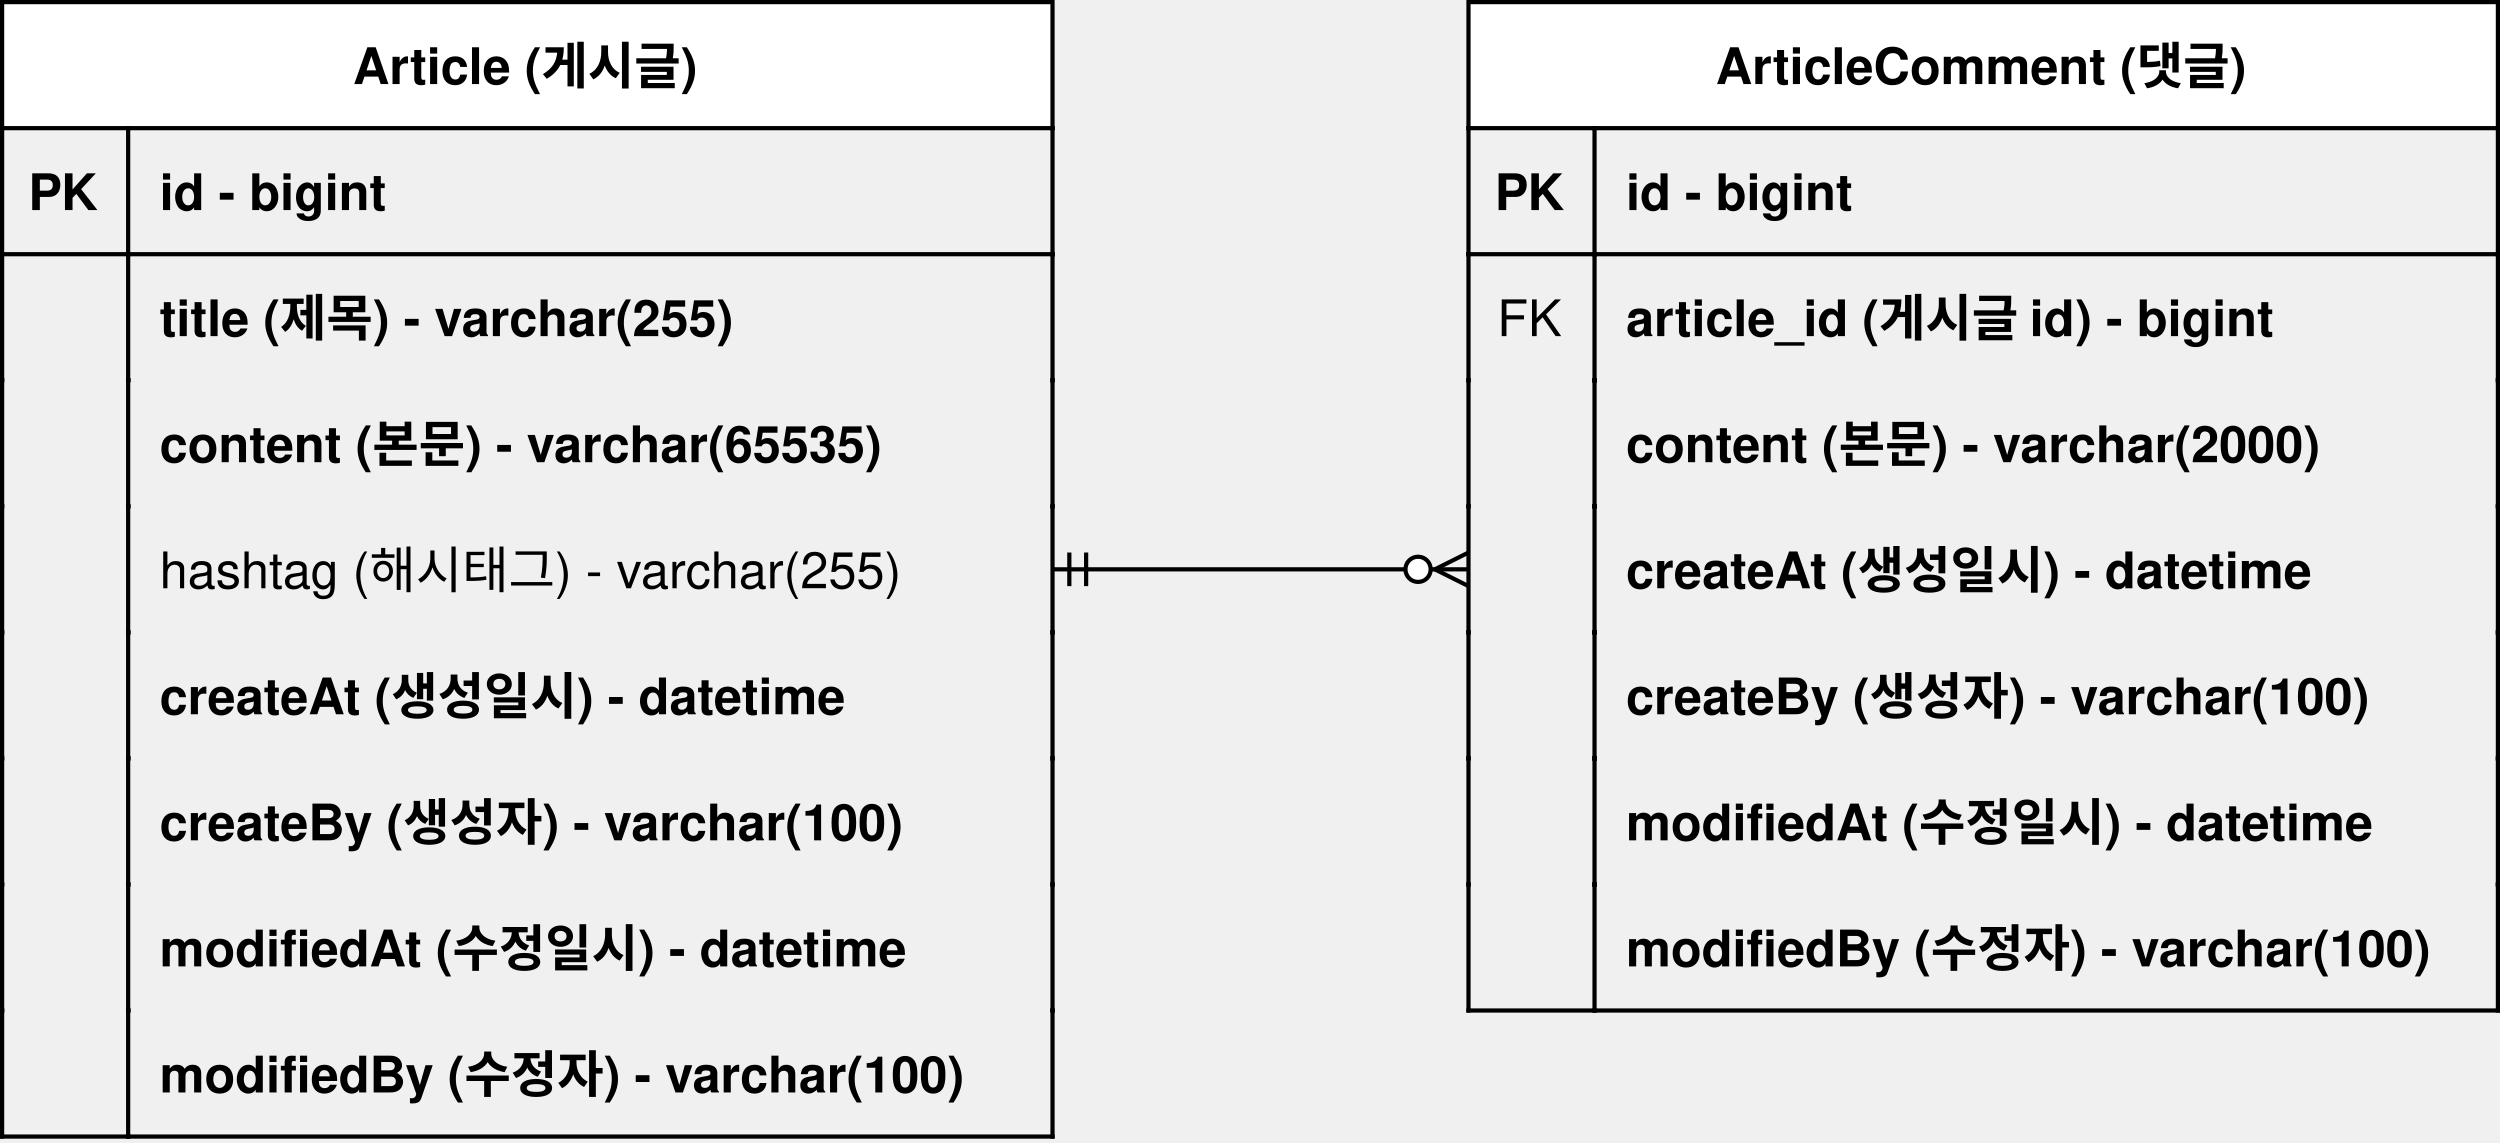
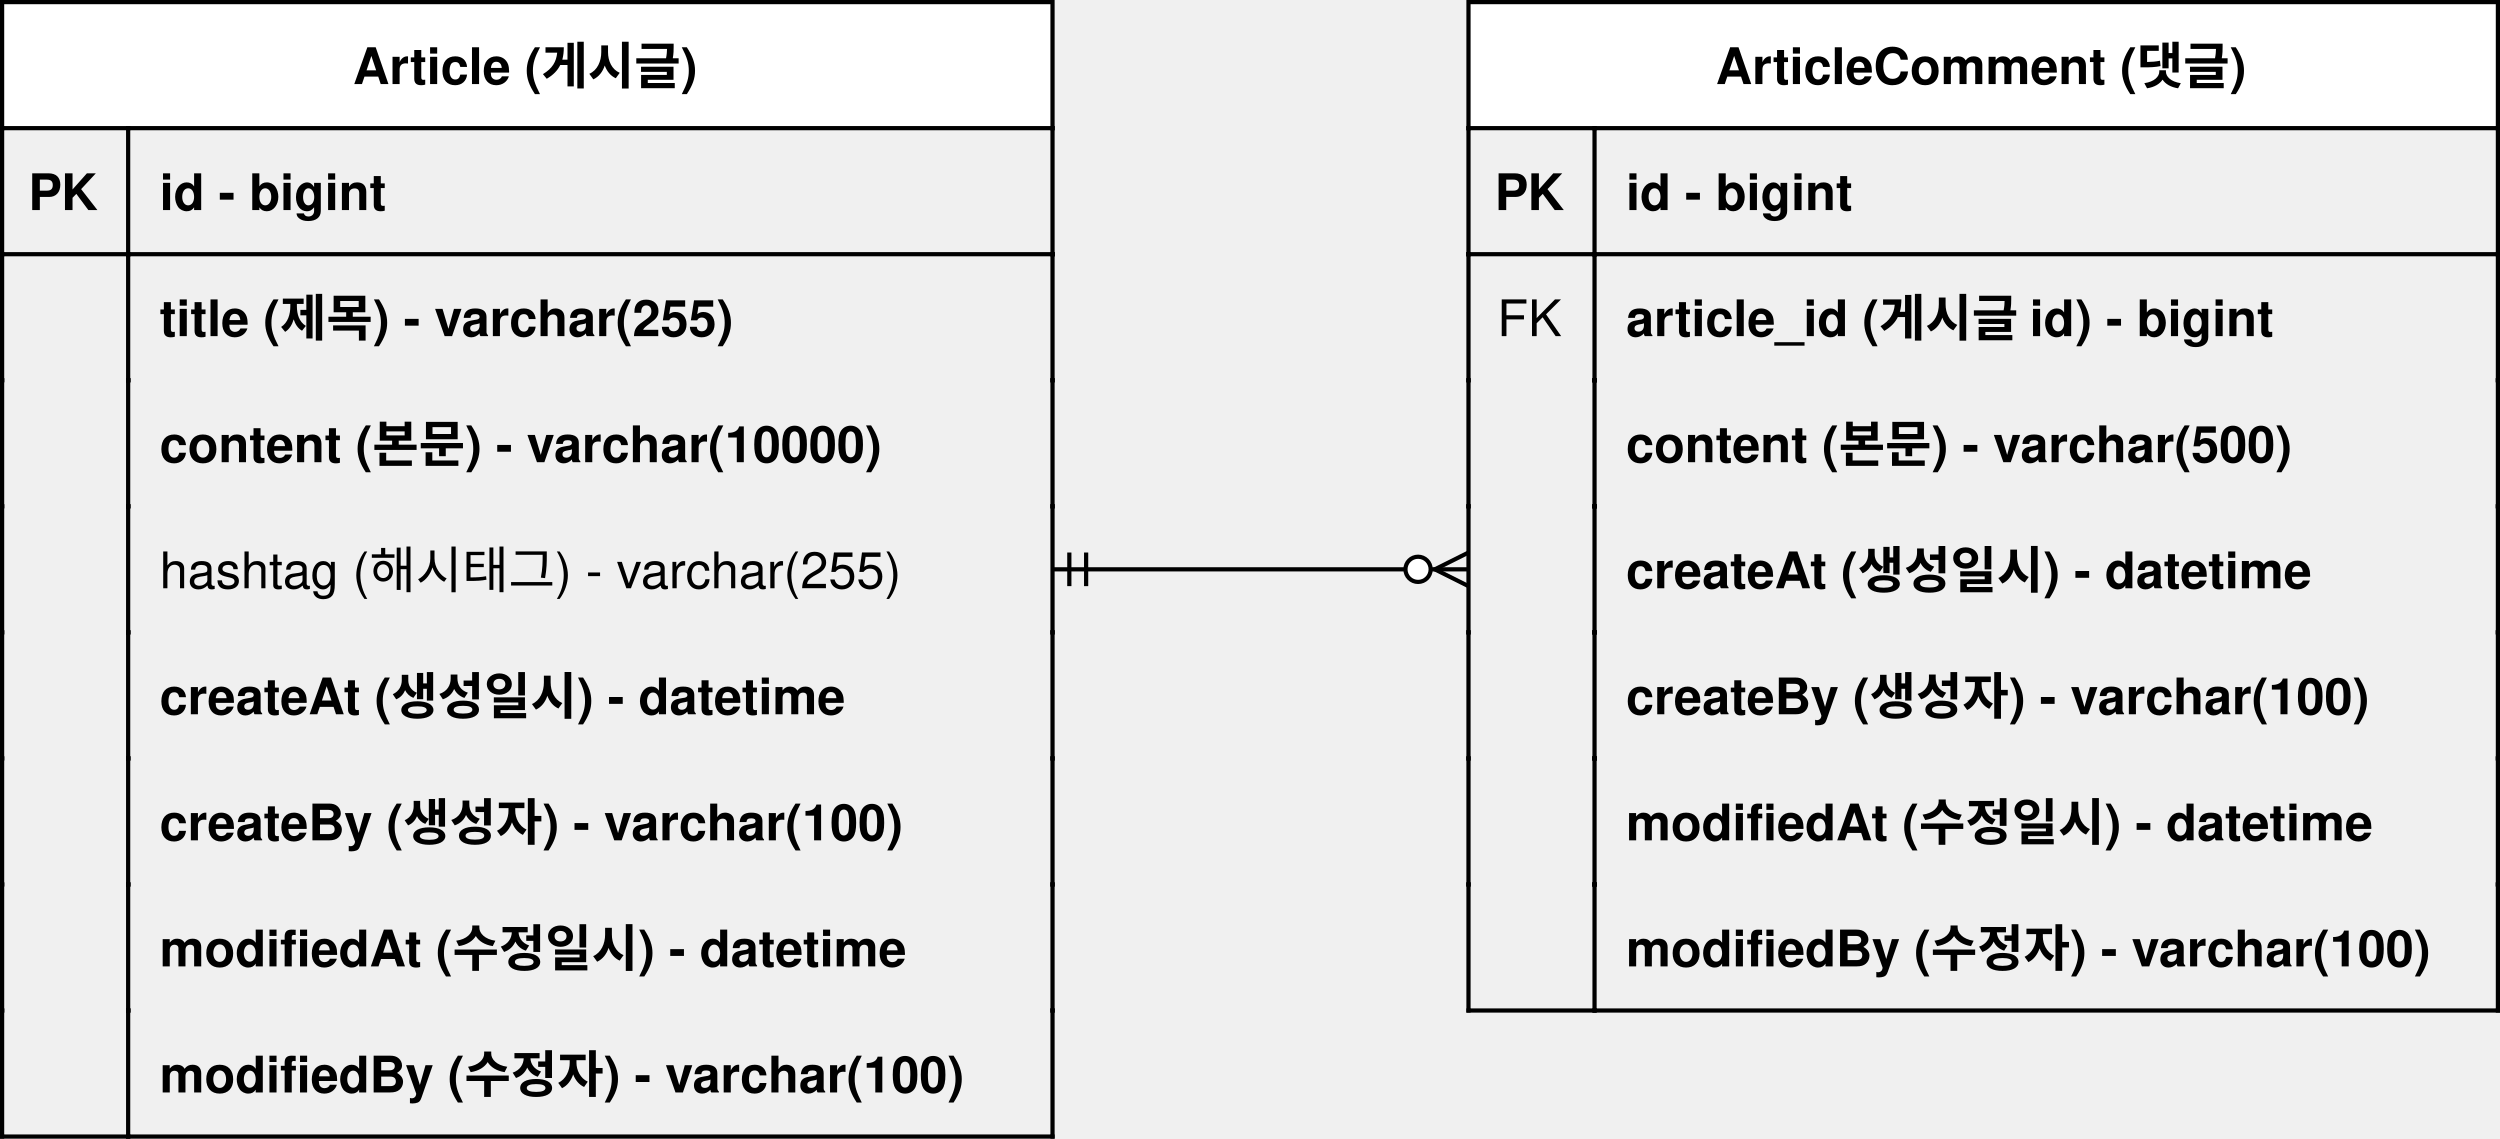
- <svg xmlns="http://www.w3.org/2000/svg" version="1.1" width="595px" height="272px" viewBox="-0.5 -0.5 595 272" content="&lt;mxfile host=&quot;app.diagrams.net&quot; modified=&quot;2022-11-17T07:54:07.658Z&quot; agent=&quot;5.0 (Windows NT 10.0; Win64; x64) AppleWebKit/537.36 (KHTML, like Gecko) Chrome/107.0.0.0 Safari/537.36&quot; etag=&quot;onSFToa2Ac0q0kkMrWAH&quot; version=&quot;20.5.3&quot; type=&quot;github&quot;&gt;&lt;diagram id=&quot;R2lEEEUBdFMjLlhIrx00&quot; name=&quot;Page-1&quot;&gt;7Z1dc5s4FIZ/DTPpRTN8JvjSYGc7u+m0k3Z2u3vTUYyMlQXkFUpj59evBJLBlnFMa+PEYiadooOQQecVD+dYwoYTpovfCJjPPuIIJoZtRgvDGRm2bVm+x/7jlmVpuXKEISYoEpUqwxf0DIXRFNZHFMF8rSLFOKFovm6c4CyDE7pmA4Tgp/VqU5ysf+ocxFAxfJmARLX+hSI6K62+Z1b2DxDFM/nJlin2pEBWFoZ8BiL8tGaCC3qDMypO8TMkKchgRtmej4D8C4nhjWeU8isdGvYN+5vy2pcxxnECwRzllxOcMvMkZ1VupiBFCe/mWkOBaIh9nDM2nJBgTMutdBHChPtKuqE8p5uGvat+ILzdPQ6YLv7xf3/4/mnsPqCbP/3/snj88F608gMkj6J/h4SiCets27wwxkMjsA0/NMah4QfGICwsvuGb70QX0qX0C+vNOd+k4J6bgpwCQoV8HJMZmCAoQBm7dmdkFeUkAfMcFdVLywwl0S1Y4kcqG5KlYIoWMLor1cPrMiHdssZ4kTfO/fBFnAzfDRIUZ2x7wjqHf2JAYM7O5RbkVNQQFw4JhYvGHrVWfmLjCeIUUrJkVcQBrjhCjCRLquip0qUtdTmradK+FkYghBavmq78xzaEC1u401bcudtPd1z/wQwT9My9k4jerPuuKD+hNGEC/gBBtGEKcHEjKXyAkiTECeYOznAGFR/zShHB86+AxJAKwxwjMeC8gP2xngnNS8/w2LmGrGxVZfbHqxMa4iynhGmJtwGZS58gd2tA8Vw0msCpbJ+Ifufb95hSNj5bCKB50KiqEDJw9lSBcywROIoIPv/RKAN2sRSB5I7dqkEWJ6XTijs3qJy2xbNb+3rVv5sdvzk8Mev2aVLcfGcoimD2S/6wt/uj5gCnZf+Lxqpead0aSNh9JwOUDZDHLMoVp67O8+f97Cp+ZtVt8z37d49iPjpO63R5Dy7rBvkcTFAW35ZHXm2owutKFYvmUWofVCV7NdeBTLyeCXsxwTwiE65OzYSr/UXQzc0BRki2d3ggeHoC4VpxMkVUPsqHxtAsnuADYzg0hoN3AhU/AJnMALmwPa/5of6VAGObStYfLQ4tGe1o4fe0ODktBqemxUArWvh60kIm9Gpe5imaMt11wTkRODzZw4ERso1NYFx5nqM1Mhp0ox0yLDWJ2DOja2bsnXw8GjSsFsnHM6CG1eCPs8eGml6cgXxGQVxiY2QMPCNwa18ZjAzfkd8dXG8ByVuNPA6vHf3QoeYwe3R0jg7v5OhokaM8B3S4mqJDzUJOCGQfOaQyR8VJMSo2XIMNJbbBikH1BbRkR8SOoiiFb5EbBwo/mlSkH0TUvGcPkc4h4p8cIi1Sl+cAkWtNIaImJ0uIBMsdEBkbA3Mz7rDMHdOYNOBHg4C044c8jZ4fJ+THan7pyfhht0hjngE/StXrxw/p1ZqbUxyhKYJRLQzxjYEvvzP3+jDkJ3SkH0bUxGiPkc4x4p4cIy1SmueAEUdTjKgpS4mRWiCiYqQPRPaWkH4EUUNbsRonxGlam5jhMyE5/VqcNZXISVO7vg93PdXPK2Icfh1GH1fu90Dwa6txylHT+ESw7faxTQfHW46jxpVnvh7H0TS0dNTQsl+Rs4cudoDeajlSXwD9Ps11IZQ+VOwiVHyBDNsW5XRLBjVUvDk1GY4aLDqaBouOGiyC8sH+ewGIXSvti7ZlxPg2KHLEWLFJQfohpMWKvh4hx0LItpU63SKkxdyXcwDIlaYAUee2tFqrY5t6pxibdKMdNlw1RO2x0Tk29k5OHo0bbosI9Ay4UcpeP264aoTZz7g+uIr0o0j/TpnXQJFt63a6pYher5VxNX2vjKsGmf2U60MKSD+A9K+ZeQ0A2bZmp1uA6PWmGVfTV83IB5V+zvWBONL+1TPnyRGvf/XMK+DI1rU7nXLEa5HWPAOOeJq+e8ZTs5b9pOvDSkg/hOyxXgNGMZR9zroV0eUdTABFOBtXe0rPlAyxbE4ZmiZi+MMsGvLfvmDF8d0zJPgr/giypSRPtS8FWfSpkBLhVwwlfeAC0W+yMbb9N7dfeqI0WtSqjSSe2JmS5bd6oXYUL1aHFSV5XHn5/JobJSVMOX4kE7ijc+Wr4agEYOMTzcsJ+tUPedQFszKSwiE/1k95hyo/42IijdT7agmAnDU82FBieaniqEqFSkPORkP2ZkNlVygNvSxnVqx+LKSsXv3CizP+Hw==&lt;/diagram&gt;&lt;/mxfile&gt;" resource="https://app.diagrams.net/?mode=github#Hzsmalla%2Fboardproject-springboot-backend%2Ffeature%252F%25238-domain%2Fdocument%2Fproject-board-erd.svg">
+ <svg xmlns="http://www.w3.org/2000/svg" version="1.1" width="595px" height="271px" viewBox="-0.5 -0.5 595 271" content="&lt;mxfile host=&quot;app.diagrams.net&quot; modified=&quot;2022-11-18T07:26:54.746Z&quot; agent=&quot;5.0 (Windows NT 10.0; Win64; x64) AppleWebKit/537.36 (KHTML, like Gecko) Chrome/107.0.0.0 Safari/537.36&quot; etag=&quot;0T3i5AbsPQGYD2ARXF5p&quot; version=&quot;20.5.3&quot; type=&quot;github&quot;&gt;&lt;diagram id=&quot;R2lEEEUBdFMjLlhIrx00&quot; name=&quot;Page-1&quot;&gt;7Z1dc5s4FIZ/DTPtRTOYjwRfGuy0s5tMM0lnt7s3HdXIWF1AXqEkdn59JZAAW44LqYNjo4wzgw5Cxue84kHHEjbsIFl+JGAxv8YhjA3LDJeGPTYsa+BYlsFfZrgqLBfnwhARFIpKleEOPUFhNIX1HoUwW6tIMY4pWqwbpzhN4ZSu2QAh+HG92gzH6++6ABFUDHdTEKvWv1FI54XVc83K/gmiaC7feWCKPQmQlYUhm4MQP66Z4JJe4pSKU7yBJAEpTCnbcw3If5AY7mROKf+kI8O6ZK8Zr30WYRzFECxQdjbFCTNPM1blcgYSFHM31xryRUPs7eyJYQcEY1psJcsAxjxWMgzFOV0+s7f0A+HtNjhgtvzX++PHt88T5we6/Mv7P40mPz6IVh5AfC/8OyIUTZmzLfOdMRkZvmV4gTEJDM83hkFu8QzPfC9cSFcyLsybC75JwXdu8jMKCBXysU1mYIKgAKXss9vjQV6OY7DIUF69sMxRHF6BFb6nsiFZ8mdoCcPbQj28LhPSFWuMF3njPA534mT4bhCjKGXbU+Yc/o4+gRk7lyuQUVFDdZ/0BSQULmsm4c6PECeQkhWrIvY64gjRkwZSRY+VLi2py3lNk9aFMAIhtKhsuoof2xAhbBFOSwnn7jjdcv37c0zQE49OLLxZj11efkRJzAT8CYJww+Tj/EKSxwDFcYBjzAOc4hQqMeaVQoIXXwCJIBWGBUaiw7k+ezHPBOaZa7jsXANWHlRl9uLVCQ1wmlHCtMTbgCykj5CH1ad4IRqN4Uy2T4Tf+fZ3TCnrn88JYGcP+bUqhAzshiqwX0sEtiKCmz+flQH7/BSB+JZdqkEaxUXQ8is3qIK2JbJbfV36d9Pxm90TM3fO4vziO0dhCNPm8bAax6MWALul/0VjlVdatwZidt1JAWUd5D4NMyWo5Xm+PM6OEmdW3TI/sP/vKOK947BBl9fgoq6fLcAUpdFVceT5hircrlSxfL6XWntVSaPmOpCJq5nQiAnmKzLh/NBMOG8ugm4uDjBEsr3fBILbOBinDoQLJcgUUXkrHxgjM7+D943RyBgN3wtUPAAynQPyznLd52/q3wgwtqlk/dZi35LpHS08TYuD02J4aFoMT5cWXuNgnDotZEKvFmWeoinSXe84J3ybJ3s4MAK2sQmMgcn+eoOM5rrpHTIGahJRM6NrZjROPr4aNAYtko/HRo1B83icPDbU9OIcZHMKogIbY2PoGr5T+8pgbHi2/O7gYgtIjnXksX/t9A8dag5To6NzdLgHR0eLHOXRocNpHI+TR4eahZwSyN5yRGWOipNinG84ButKbIMV/eoLaMmOkB1FUQKPkRsvGX60UFH/IKLmPTVEOoeId3CItEhdHh1ELhrH4+QhoiYnC4j4qx0QmRhDc0sC6yjHHS/iR3MB9Y4f8jQ0Pw7Ij3J+6cH4YbVIYx4bP0qJa37IqNbCnOAQzRAMa8MQzxh68jtzVw9DXqCj/mFETYxqjHSOEefgGGmR0jw6jNiN43HyGFFTlhIjtYGIipG+D0RaSKh/BFGHtmI1ToCTpDYxw2NCsvVanDWVyElTu74Pd1w1ziUx9r8OQ48rm90QtFiNU3aR31qOs00Hr7ccRx1XntJ6HFsPLUtXqEPL/q7IaaGLHaAftOypvwB9k+a6EIoeKu59qNieDNsW5XRLBnWoeHloMuxvsGjrwWLpCnWwCIob+285IHattM/bliPG46DIvsaKLRTUP4S0WNGnEfJaCNm2UqdbhLSY+3J0ADlvHI6TB4g6t6XVWh23RxnGFrLpHTUcdYSqqdE5NRrnJl8NG06LAeixYaPUuMaGow4w9YTrvauofxTRj5R5CxTZtmynW4qc8FNlHP1YmdIV6hhTz7jep4D6BxD9lJm3AJBtS3a6BcgJP2jG0U+aKR+3pU6E0VOuG3NkL0+eOU2OuPrJM2+AI1uX7nTKEbdFWvPYOFJqXHPEVbOWes71fiXUP4Q0WK4BwwhKnzNPI7q6hTGgCKeTak8RmYIhA4tThiax6P4wDUf8py9YcXL7BAn+gq9BupLkqfYlIA0/51Ii/BNDSR+4RPSrbIxt/8PtZ64ojZe1amOJJ3amZPW1XqgdxYvVYXlJHqeKSsgnw/dkCnf4Uj7piErePXtPI3zMHdv0ilb+jkddMKWR5AF5gGsnvEOVNzifRyP1Xq4AkJOGhxtKLD67OKpSodKQvdGQtdlQ4RuloV/LmRWr3wopqlc/8GJPfgI=&lt;/diagram&gt;&lt;/mxfile&gt;" resource="https://app.diagrams.net/#Hzsmalla%2Fboardproject-springboot-backend%2Ffeature%252F%252310-db%2Fdocument%2Fproject-board-erd.svg">
  <defs>
    <clipPath id="mx-clip-0-30-30-30-0">
      <rect x="0" y="30" width="30" height="30" />
    </clipPath>
    <clipPath id="mx-clip-36-30-214-30-0">
      <rect x="36" y="30" width="214" height="30" />
    </clipPath>
    <clipPath id="mx-clip-36-60-214-30-0">
      <rect x="36" y="60" width="214" height="30" />
    </clipPath>
    <clipPath id="mx-clip-36-90-214-30-0">
      <rect x="36" y="90" width="214" height="30" />
    </clipPath>
    <clipPath id="mx-clip-36-120-214-30-0">
      <rect x="36" y="120" width="214" height="30" />
    </clipPath>
    <clipPath id="mx-clip-36-150-214-30-0">
      <rect x="36" y="150" width="214" height="30" />
    </clipPath>
    <clipPath id="mx-clip-36-180-214-30-0">
      <rect x="36" y="180" width="214" height="30" />
    </clipPath>
    <clipPath id="mx-clip-36-210-214-30-0">
      <rect x="36" y="210" width="214" height="30" />
    </clipPath>
    <clipPath id="mx-clip-36-240-214-30-0">
      <rect x="36" y="240" width="214" height="30" />
    </clipPath>
    <clipPath id="mx-clip-349-30-30-30-0">
      <rect x="349" y="30" width="30" height="30" />
    </clipPath>
    <clipPath id="mx-clip-385-30-209-30-0">
      <rect x="385" y="30" width="209" height="30" />
    </clipPath>
    <clipPath id="mx-clip-349-60-30-30-0">
      <rect x="349" y="60" width="30" height="30" />
    </clipPath>
    <clipPath id="mx-clip-385-60-209-30-0">
      <rect x="385" y="60" width="209" height="30" />
    </clipPath>
    <clipPath id="mx-clip-385-90-209-30-0">
      <rect x="385" y="90" width="209" height="30" />
    </clipPath>
    <clipPath id="mx-clip-385-120-209-30-0">
      <rect x="385" y="120" width="209" height="30" />
    </clipPath>
    <clipPath id="mx-clip-385-150-209-30-0">
      <rect x="385" y="150" width="209" height="30" />
    </clipPath>
    <clipPath id="mx-clip-385-180-209-30-0">
      <rect x="385" y="180" width="209" height="30" />
    </clipPath>
    <clipPath id="mx-clip-385-210-209-30-0">
      <rect x="385" y="210" width="209" height="30" />
    </clipPath>
  </defs>
  <g>
    <path d="M 0 30 L 0 0 L 250 0 L 250 30" fill="rgb(255, 255, 255)" stroke="rgb(0, 0, 0)" stroke-miterlimit="10" pointer-events="all" />
    <path d="M 0 30 L 0 270 L 250 270 L 250 30" fill="none" stroke="rgb(0, 0, 0)" stroke-miterlimit="10" pointer-events="none" />
    <path d="M 0 30 L 250 30" fill="none" stroke="rgb(0, 0, 0)" stroke-miterlimit="10" pointer-events="none" />
    <path d="M 30 30 L 30 60 L 30 90 L 30 120 L 30 150 L 30 180 L 30 210 L 30 240 L 30 270" fill="none" stroke="rgb(0, 0, 0)" stroke-miterlimit="10" pointer-events="none" />
    <g fill="rgb(0, 0, 0)" font-family="Helvetica" font-weight="bold" pointer-events="none" text-anchor="middle" font-size="12px">
      <text x="124.5" y="19.5">Article (게시글)</text>
    </g>
    <path d="M 0 30 M 250 30 M 250 60 L 0 60" fill="none" stroke="rgb(0, 0, 0)" stroke-linecap="square" stroke-miterlimit="10" pointer-events="none" />
    <path d="M 0 30 M 30 30 M 30 60 M 0 60" fill="none" stroke="rgb(0, 0, 0)" stroke-linecap="square" stroke-miterlimit="10" pointer-events="none" />
    <g fill="rgb(0, 0, 0)" font-family="Helvetica" font-weight="bold" pointer-events="none" clip-path="url(#mx-clip-0-30-30-30-0)" text-anchor="middle" font-size="12px">
      <text x="14.5" y="49.5">PK</text>
    </g>
    <path d="M 30 30 M 250 30 M 250 60 M 30 60" fill="none" stroke="rgb(0, 0, 0)" stroke-linecap="square" stroke-miterlimit="10" pointer-events="none" />
    <g fill="rgb(0, 0, 0)" font-family="Helvetica" font-weight="bold" text-decoration="underline" pointer-events="none" clip-path="url(#mx-clip-36-30-214-30-0)" font-size="12px">
      <text x="37.5" y="49.5">id - bigint</text>
    </g>
    <path d="M 0 60 M 30 60 M 30 90 M 0 90" fill="none" stroke="rgb(0, 0, 0)" stroke-linecap="square" stroke-miterlimit="10" pointer-events="none" />
    <path d="M 30 60 M 250 60 M 250 90 M 30 90" fill="none" stroke="rgb(0, 0, 0)" stroke-linecap="square" stroke-miterlimit="10" pointer-events="none" />
    <g fill="rgb(0, 0, 0)" font-family="Helvetica" font-weight="bold" pointer-events="none" clip-path="url(#mx-clip-36-60-214-30-0)" font-size="12px">
      <text x="37.5" y="79.5">title (제목) - varchar(255)</text>
    </g>
    <path d="M 0 90 M 30 90 M 30 120 M 0 120" fill="none" stroke="rgb(0, 0, 0)" stroke-linecap="square" stroke-miterlimit="10" pointer-events="none" />
    <path d="M 30 90 M 250 90 M 250 120 M 30 120" fill="none" stroke="rgb(0, 0, 0)" stroke-linecap="square" stroke-miterlimit="10" pointer-events="none" />
    <g fill="rgb(0, 0, 0)" font-family="Helvetica" font-weight="bold" pointer-events="none" clip-path="url(#mx-clip-36-90-214-30-0)" font-size="12px">
-       <text x="37.5" y="109.5">content (본문) - varchar(65535)</text>
+       <text x="37.5" y="109.5">content (본문) - varchar(10000)</text>
    </g>
    <path d="M 0 120 M 30 120 M 30 150 M 0 150" fill="none" stroke="rgb(0, 0, 0)" stroke-linecap="square" stroke-miterlimit="10" pointer-events="none" />
    <path d="M 30 120 M 250 120 M 250 150 M 30 150" fill="none" stroke="rgb(0, 0, 0)" stroke-linecap="square" stroke-miterlimit="10" pointer-events="none" />
    <g fill="rgb(0, 0, 0)" font-family="Helvetica" pointer-events="none" clip-path="url(#mx-clip-36-120-214-30-0)" font-size="12px">
      <text x="37.5" y="139.5">hashtag (해시태그) - varchar(255)</text>
    </g>
    <path d="M 0 150 M 30 150 M 30 180 M 0 180" fill="none" stroke="rgb(0, 0, 0)" stroke-linecap="square" stroke-miterlimit="10" pointer-events="none" />
    <path d="M 30 150 M 250 150 M 250 180 M 30 180" fill="none" stroke="rgb(0, 0, 0)" stroke-linecap="square" stroke-miterlimit="10" pointer-events="none" />
    <g fill="rgb(0, 0, 0)" font-family="Helvetica" font-weight="bold" pointer-events="none" clip-path="url(#mx-clip-36-150-214-30-0)" font-size="12px">
      <text x="37.5" y="169.5">createAt (생성일시) - datetime</text>
    </g>
    <path d="M 0 180 M 30 180 M 30 210 M 0 210" fill="none" stroke="rgb(0, 0, 0)" stroke-linecap="square" stroke-miterlimit="10" pointer-events="none" />
    <path d="M 30 180 M 250 180 M 250 210 M 30 210" fill="none" stroke="rgb(0, 0, 0)" stroke-linecap="square" stroke-miterlimit="10" pointer-events="none" />
    <g fill="rgb(0, 0, 0)" font-family="Helvetica" font-weight="bold" pointer-events="none" clip-path="url(#mx-clip-36-180-214-30-0)" font-size="12px">
      <text x="37.5" y="199.5">createBy (생성자) - varchar(100)</text>
    </g>
    <path d="M 0 210 M 30 210 M 30 240 M 0 240" fill="none" stroke="rgb(0, 0, 0)" stroke-linecap="square" stroke-miterlimit="10" pointer-events="none" />
    <path d="M 30 210 M 250 210 M 250 240 M 30 240" fill="none" stroke="rgb(0, 0, 0)" stroke-linecap="square" stroke-miterlimit="10" pointer-events="none" />
    <g fill="rgb(0, 0, 0)" font-family="Helvetica" font-weight="bold" pointer-events="none" clip-path="url(#mx-clip-36-210-214-30-0)" font-size="12px">
      <text x="37.5" y="229.5">modifiedAt (수정일시) - datetime</text>
    </g>
    <path d="M 0 240 M 30 240 M 30 270 M 0 270" fill="none" stroke="rgb(0, 0, 0)" stroke-linecap="square" stroke-miterlimit="10" pointer-events="none" />
    <path d="M 30 240 M 250 240 M 250 270 M 30 270" fill="none" stroke="rgb(0, 0, 0)" stroke-linecap="square" stroke-miterlimit="10" pointer-events="none" />
    <g fill="rgb(0, 0, 0)" font-family="Helvetica" font-weight="bold" pointer-events="none" clip-path="url(#mx-clip-36-240-214-30-0)" font-size="12px">
      <text x="37.5" y="259.5">modifiedBy (수정자) - varchar(100)</text>
    </g>
    <path d="M 349 30 L 349 0 L 594 0 L 594 30" fill="rgb(255, 255, 255)" stroke="rgb(0, 0, 0)" stroke-miterlimit="10" pointer-events="none" />
    <path d="M 349 30 L 349 240 L 594 240 L 594 30" fill="none" stroke="rgb(0, 0, 0)" stroke-miterlimit="10" pointer-events="none" />
    <path d="M 349 30 L 594 30" fill="none" stroke="rgb(0, 0, 0)" stroke-miterlimit="10" pointer-events="none" />
    <path d="M 379 30 L 379 60 L 379 90 L 379 120 L 379 150 L 379 180 L 379 210 L 379 240" fill="none" stroke="rgb(0, 0, 0)" stroke-miterlimit="10" pointer-events="none" />
    <g fill="rgb(0, 0, 0)" font-family="Helvetica" font-weight="bold" pointer-events="none" text-anchor="middle" font-size="12px">
      <text x="471" y="19.5">ArticleComment (댓글)</text>
    </g>
    <path d="M 349 30 M 594 30 M 594 60 L 349 60" fill="none" stroke="rgb(0, 0, 0)" stroke-linecap="square" stroke-miterlimit="10" pointer-events="none" />
    <path d="M 349 30 M 379 30 M 379 60 M 349 60" fill="none" stroke="rgb(0, 0, 0)" stroke-linecap="square" stroke-miterlimit="10" pointer-events="none" />
    <g fill="rgb(0, 0, 0)" font-family="Helvetica" font-weight="bold" pointer-events="none" clip-path="url(#mx-clip-349-30-30-30-0)" text-anchor="middle" font-size="12px">
      <text x="363.5" y="49.5">PK</text>
    </g>
    <path d="M 379 30 M 594 30 M 594 60 M 379 60" fill="none" stroke="rgb(0, 0, 0)" stroke-linecap="square" stroke-miterlimit="10" pointer-events="none" />
    <g fill="rgb(0, 0, 0)" font-family="Helvetica" font-weight="bold" text-decoration="underline" pointer-events="none" clip-path="url(#mx-clip-385-30-209-30-0)" font-size="12px">
      <text x="386.5" y="49.5">id - bigint</text>
    </g>
    <path d="M 349 60 M 379 60 M 379 90 M 349 90" fill="none" stroke="rgb(0, 0, 0)" stroke-linecap="square" stroke-miterlimit="10" pointer-events="none" />
    <g fill="rgb(0, 0, 0)" font-family="Helvetica" pointer-events="none" clip-path="url(#mx-clip-349-60-30-30-0)" text-anchor="middle" font-size="12px">
      <text x="363.5" y="79.5">FK</text>
    </g>
    <path d="M 379 60 M 594 60 M 594 90 M 379 90" fill="none" stroke="rgb(0, 0, 0)" stroke-linecap="square" stroke-miterlimit="10" pointer-events="none" />
    <g fill="rgb(0, 0, 0)" font-family="Helvetica" font-weight="bold" pointer-events="none" clip-path="url(#mx-clip-385-60-209-30-0)" font-size="12px">
      <text x="386.5" y="79.5">article_id (게시글 id) - bigint</text>
    </g>
    <path d="M 349 90 M 379 90 M 379 120 M 349 120" fill="none" stroke="rgb(0, 0, 0)" stroke-linecap="square" stroke-miterlimit="10" pointer-events="none" />
    <path d="M 379 90 M 594 90 M 594 120 M 379 120" fill="none" stroke="rgb(0, 0, 0)" stroke-linecap="square" stroke-miterlimit="10" pointer-events="none" />
    <g fill="rgb(0, 0, 0)" font-family="Helvetica" font-weight="bold" pointer-events="none" clip-path="url(#mx-clip-385-90-209-30-0)" font-size="12px">
-       <text x="386.5" y="109.5">content (본문) - varchar(2000)</text>
+       <text x="386.5" y="109.5">content (본문) - varchar(500)</text>
    </g>
    <path d="M 349 120 M 379 120 M 379 150 M 349 150" fill="none" stroke="rgb(0, 0, 0)" stroke-linecap="square" stroke-miterlimit="10" pointer-events="none" />
    <path d="M 379 120 M 594 120 M 594 150 M 379 150" fill="none" stroke="rgb(0, 0, 0)" stroke-linecap="square" stroke-miterlimit="10" pointer-events="none" />
    <g fill="rgb(0, 0, 0)" font-family="Helvetica" font-weight="bold" pointer-events="none" clip-path="url(#mx-clip-385-120-209-30-0)" font-size="12px">
      <text x="386.5" y="139.5">createAt (생성일시) - datetime</text>
    </g>
    <path d="M 349 150 M 379 150 M 379 180 M 349 180" fill="none" stroke="rgb(0, 0, 0)" stroke-linecap="square" stroke-miterlimit="10" pointer-events="none" />
    <path d="M 379 150 M 594 150 M 594 180 M 379 180" fill="none" stroke="rgb(0, 0, 0)" stroke-linecap="square" stroke-miterlimit="10" pointer-events="none" />
    <g fill="rgb(0, 0, 0)" font-family="Helvetica" font-weight="bold" pointer-events="none" clip-path="url(#mx-clip-385-150-209-30-0)" font-size="12px">
      <text x="386.5" y="169.5">createBy (생성자) - varchar(100)</text>
    </g>
    <path d="M 349 180 M 379 180 M 379 210 M 349 210" fill="none" stroke="rgb(0, 0, 0)" stroke-linecap="square" stroke-miterlimit="10" pointer-events="none" />
    <path d="M 379 180 M 594 180 M 594 210 M 379 210" fill="none" stroke="rgb(0, 0, 0)" stroke-linecap="square" stroke-miterlimit="10" pointer-events="none" />
    <g fill="rgb(0, 0, 0)" font-family="Helvetica" font-weight="bold" pointer-events="none" clip-path="url(#mx-clip-385-180-209-30-0)" font-size="12px">
      <text x="386.5" y="199.5">modifiedAt (수정일시) - datetime</text>
    </g>
    <path d="M 349 210 M 379 210 M 379 240 M 349 240" fill="none" stroke="rgb(0, 0, 0)" stroke-linecap="square" stroke-miterlimit="10" pointer-events="none" />
    <path d="M 379 210 M 594 210 M 594 240 M 379 240" fill="none" stroke="rgb(0, 0, 0)" stroke-linecap="square" stroke-miterlimit="10" pointer-events="none" />
    <g fill="rgb(0, 0, 0)" font-family="Helvetica" font-weight="bold" pointer-events="none" clip-path="url(#mx-clip-385-210-209-30-0)" font-size="12px">
      <text x="386.5" y="229.5">modifiedBy (수정자) - varchar(100)</text>
    </g>
    <path d="M 250 135 L 280 135 L 319 135 L 349 135" fill="none" stroke="rgb(0, 0, 0)" stroke-miterlimit="10" pointer-events="none" />
    <path d="M 254 131 L 254 139 M 258 131 L 258 139" fill="none" stroke="rgb(0, 0, 0)" stroke-miterlimit="10" pointer-events="none" />
    <ellipse cx="337" cy="135" rx="3" ry="3" fill="#ffffff" stroke="rgb(0, 0, 0)" pointer-events="none" />
    <path d="M 349 131 L 341 135 L 349 139" fill="none" stroke="rgb(0, 0, 0)" stroke-miterlimit="10" pointer-events="none" />
  </g>
</svg>
